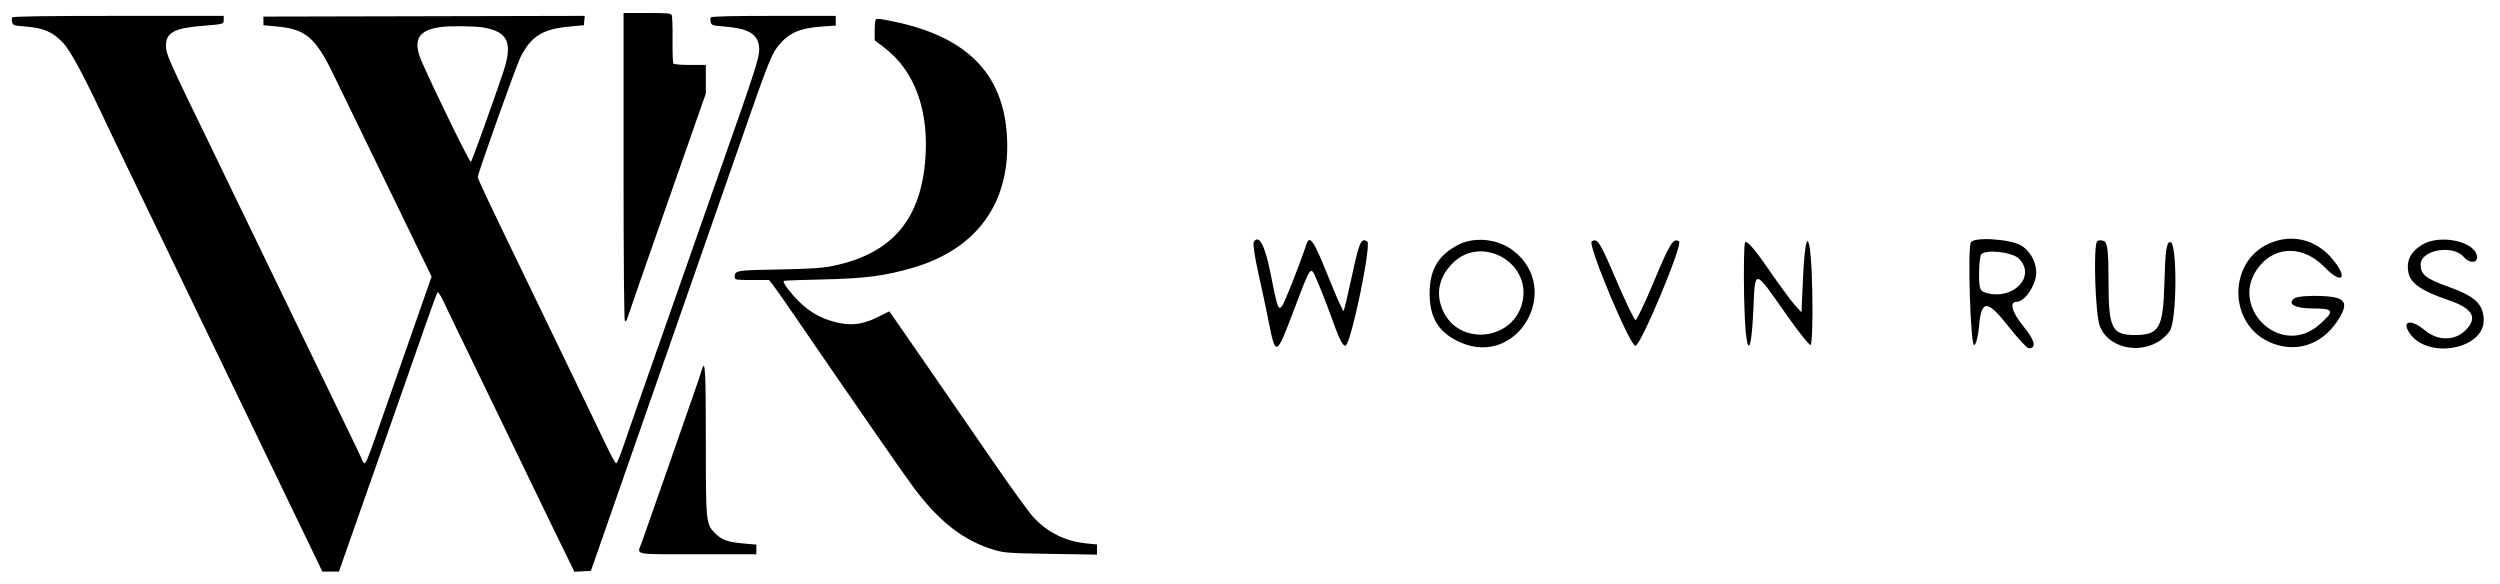
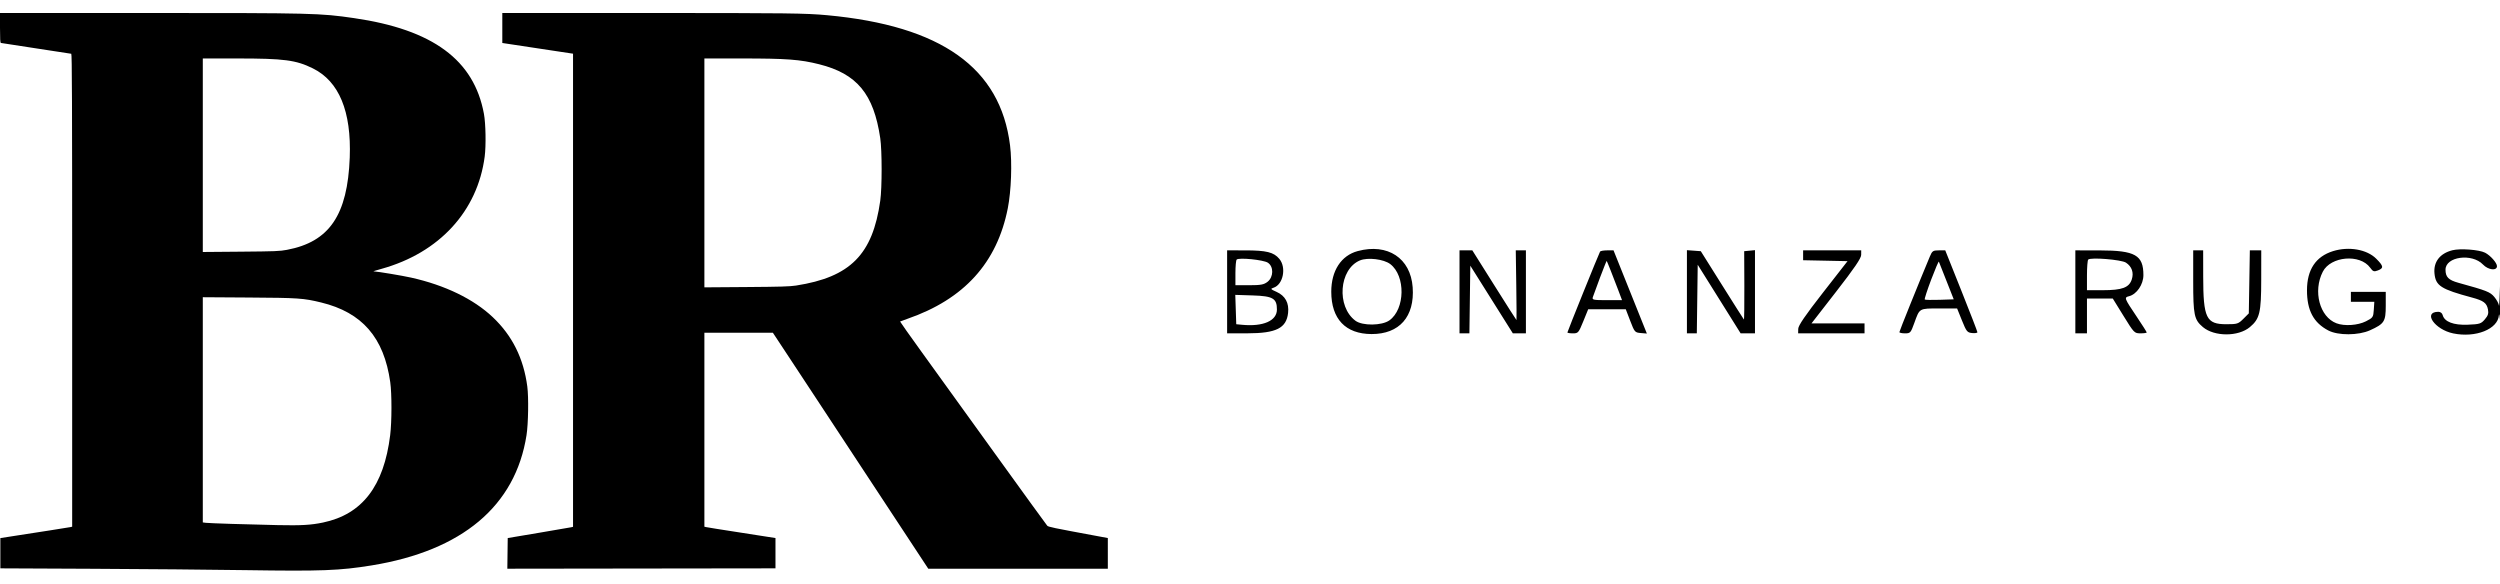
- <svg xmlns="http://www.w3.org/2000/svg" viewBox="0 0 1732 404" role="img" aria-label="Wovn Rugs">
+ <svg xmlns="http://www.w3.org/2000/svg" viewBox="0 0 3464 808" role="img" aria-label="Bonanza Rugs">
  <g>
-     <path d="M 432 115.441 C 432 179.818, 432.367 222.109, 432.928 222.456 C 433.438 222.771, 434.164 222.010, 434.539 220.765 C 435.482 217.641, 446.340 186.472, 469.418 120.642 L 489 64.785 489 54.892 L 489 45 478.059 45 C 471.449 45, 466.859 44.582, 466.465 43.943 C 466.105 43.361, 465.873 36.023, 465.948 27.635 C 466.023 19.247, 465.792 11.623, 465.435 10.692 C 464.862 9.198, 462.869 9, 448.393 9 L 432 9 432 115.441 M 8.465 12.057 C 8.106 12.638, 8.071 14.146, 8.388 15.408 C 8.914 17.505, 9.693 17.758, 17.454 18.355 C 29.942 19.315, 36.298 21.989, 43.285 29.225 C 48.958 35.099, 57.805 51.658, 76.022 90.500 C 78.085 94.900, 83.702 106.600, 88.503 116.500 C 96.831 133.675, 100.923 142.154, 116.736 175 C 128.974 200.419, 163.957 272.873, 172.746 291 C 177.412 300.625, 183.151 312.550, 185.499 317.500 C 187.847 322.450, 194.347 335.950, 199.944 347.500 C 205.541 359.050, 213.092 374.688, 216.725 382.250 L 223.329 396 229.070 396 L 234.812 396 236.307 391.750 C 237.130 389.413, 242.306 374.675, 247.810 359 C 253.314 343.325, 265.100 309.800, 274.002 284.500 C 282.903 259.200, 292.915 230.625, 296.249 221 C 299.584 211.375, 302.682 203.083, 303.133 202.574 C 303.592 202.055, 305.454 204.915, 307.365 209.074 C 309.242 213.158, 316.903 229.048, 324.389 244.386 C 331.875 259.723, 338 272.384, 338 272.522 C 338 272.659, 344.750 286.600, 353 303.500 C 361.250 320.400, 368 334.350, 368 334.500 C 368 334.650, 374.736 348.571, 382.969 365.437 L 397.938 396.102 403.654 395.801 L 409.369 395.500 415.146 379 C 418.323 369.925, 422.482 358, 424.387 352.500 C 426.293 347, 434.224 324.275, 442.012 302 C 449.800 279.725, 459.776 251.150, 464.181 238.500 C 478.182 198.289, 483.068 184.286, 500.901 133.250 C 504.697 122.388, 512.737 99.325, 518.768 82 C 532.399 42.841, 535.125 36.276, 540.095 30.630 C 547.327 22.414, 554.484 19.454, 569.750 18.365 L 579 17.705 579 14.352 L 579 11 536.059 11 C 506.971 11, 492.907 11.341, 492.465 12.057 C 492.106 12.638, 492.071 14.146, 492.388 15.408 C 492.916 17.513, 493.684 17.757, 501.732 18.365 C 519.495 19.709, 526.026 24.105, 525.978 34.684 C 525.953 40.104, 522.270 51.530, 502.021 109 C 494.754 129.625, 485.744 155.275, 482 166 C 478.256 176.725, 469.259 202.375, 462.007 223 C 441.322 281.828, 435.060 299.728, 431.310 310.750 C 429.392 316.388, 427.396 321, 426.874 321 C 426.352 321, 423.521 315.938, 420.583 309.750 C 417.645 303.563, 411.310 290.400, 406.505 280.500 C 398.257 263.505, 394.316 255.347, 378.734 223 C 375.158 215.575, 368.418 201.625, 363.757 192 C 338.315 139.460, 331 123.968, 331 122.629 C 331 120.205, 357.840 44.933, 360.641 39.500 C 368.241 24.764, 376.019 20.033, 395.500 18.300 L 404.500 17.500 404.814 14.246 L 405.127 10.991 293.814 11.246 L 182.500 11.500 182.500 14.500 L 182.500 17.500 191.319 18.290 C 211.717 20.117, 218.326 25.660, 230.988 51.564 C 239.886 69.766, 287.395 167.585, 294.623 182.584 L 299 191.668 289.420 219.084 C 284.151 234.163, 276.763 255.275, 273.002 266 C 269.241 276.725, 263.291 293.712, 259.780 303.748 C 254.820 317.926, 253.129 321.729, 252.198 320.798 C 251.539 320.139, 251 319.291, 251 318.914 C 251 318.537, 244.250 304.400, 236 287.500 C 227.750 270.600, 221 256.650, 221 256.500 C 221 256.350, 214.250 242.400, 206 225.500 C 197.750 208.600, 191 194.650, 191 194.500 C 191 194.350, 184.250 180.400, 176 163.500 C 167.750 146.600, 161 132.666, 161 132.536 C 161 132.406, 155.546 121.095, 148.879 107.400 C 115.948 39.751, 115 37.627, 115 31.497 C 115 22.586, 120.807 19.465, 140.294 17.902 C 155.158 16.710, 155 16.758, 155 13.441 L 155 11 82.059 11 C 31.895 11, 8.914 11.330, 8.465 12.057 M 606.667 13.667 C 606.300 14.033, 606 17.393, 606 21.133 L 606 27.933 612.363 32.750 C 633.991 49.122, 644.077 77.292, 640.889 112.420 C 637.124 153.909, 616.246 176.780, 574.975 184.625 C 569 185.761, 558.387 186.374, 539 186.701 C 509.718 187.196, 509 187.327, 509 192.191 C 509 193.835, 510.086 194, 520.916 194 L 532.832 194 535.748 197.750 C 537.352 199.813, 544.061 209.375, 550.658 219 C 596.645 286.101, 626.434 329.057, 633.526 338.500 C 651.037 361.813, 668.230 374.968, 689.205 381.101 C 695.767 383.020, 699.689 383.285, 728.250 383.737 L 760 384.239 760 380.721 L 760 377.203 752.750 376.479 C 738.010 375.008, 725.794 368.947, 715.796 358.144 C 712.883 354.997, 700.292 337.589, 687.815 319.461 C 659.319 278.057, 620.046 221.178, 617.794 218.051 L 616.088 215.681 608.794 219.348 C 596.565 225.496, 587.625 226.159, 574.391 221.898 C 563.863 218.508, 554.620 211.553, 546.334 200.785 C 543.322 196.870, 542.299 194.850, 543.186 194.568 C 543.909 194.337, 555.750 193.907, 569.500 193.611 C 599.081 192.975, 612.956 191.190, 632.400 185.518 C 677.212 172.446, 700.387 139.918, 697.603 94 C 694.989 50.880, 669.661 25.357, 619.140 14.931 C 608.848 12.808, 607.647 12.686, 606.667 13.667 M 305.500 18.699 C 289.446 20.833, 285.648 27.841, 292.330 43 C 302.085 65.130, 325.506 112.894, 326.241 112.159 C 327.063 111.337, 341.458 71.391, 348.556 50.235 C 355.521 29.475, 352.070 21.872, 334.364 18.972 C 328.695 18.044, 311.641 17.882, 305.500 18.699 M 486.145 256.436 C 485.616 258.354, 483.155 265.678, 480.676 272.711 C 478.197 279.745, 469.361 305.075, 461.039 329 C 452.718 352.925, 445.255 374.197, 444.455 376.270 C 441.213 384.672, 437.817 384, 483.500 384 L 524 384 524 380.647 L 524 377.293 516.490 376.659 C 504.469 375.643, 500.115 374.171, 495.556 369.582 C 489.057 363.041, 489 362.482, 489 305.045 C 489 256.009, 488.520 247.835, 486.145 256.436" stroke="none" fill="#000000" fill-rule="evenodd" />
+     <path d="M 0 38.531 C 0 54.052, 0.305 59.172, 1.250 59.509 C 1.938 59.754, 23.875 63.132, 50 67.017 C 76.125 70.901, 98.063 74.272, 98.750 74.508 C 99.747 74.850, 100 141.317, 100 402.360 L 100 729.783 97.750 730.323 C 96.513 730.620, 83.575 732.699, 69 734.943 C 54.425 737.187, 33.050 740.501, 21.500 742.308 L 0.500 745.592 0.500 766.546 L 0.500 787.500 128 788.100 C 198.125 788.430, 293.975 789.284, 341 789.998 C 445.505 791.585, 470.635 790.635, 515 783.419 C 640.474 763.008, 714.222 700.990, 729.541 603 C 732.024 587.113, 732.609 550.548, 730.620 535.500 C 725.463 496.483, 709.800 465.040, 682.787 439.476 C 656.160 414.277, 616.506 395.080, 569.483 384.623 C 557.091 381.867, 524.079 376.357, 517.500 375.946 C 516.950 375.911, 522.011 374.349, 528.747 372.473 C 608.757 350.192, 661.693 292.571, 671.581 217 C 673.571 201.786, 673.036 171.310, 670.540 157.738 C 656.797 83.013, 599.702 40.948, 490.500 25.095 C 443.162 18.222, 434.215 18, 204.824 18 L 0 18 0 38.531 M 696 38.783 L 696 59.566 745 66.980 L 794 74.393 794 402.178 L 794 729.962 791.750 730.514 C 790.513 730.817, 770.150 734.320, 746.500 738.298 L 703.500 745.530 703.230 766.767 L 702.960 788.005 888.730 787.753 L 1074.500 787.500 1074.500 766.500 L 1074.500 745.500 1051 741.847 C 991.964 732.671, 980.354 730.832, 978.250 730.325 L 976 729.783 976 595.392 L 976 461 1023.433 461 L 1070.865 461 1088.196 487.250 C 1097.728 501.688, 1117.371 531.500, 1131.847 553.500 C 1146.323 575.500, 1169.942 611.385, 1184.333 633.245 C 1198.725 655.105, 1227.534 698.867, 1248.354 730.495 L 1286.208 788 1410.604 788 L 1535 788 1534.999 766.750 L 1534.998 745.500 1522.749 743.228 C 1456.670 730.972, 1452.708 730.150, 1451 728.345 C 1450.040 727.330, 1417.619 682.625, 1378.952 629 C 1340.286 575.375, 1294.736 512.230, 1277.731 488.677 C 1260.726 465.124, 1246.970 445.697, 1247.161 445.506 C 1247.353 445.314, 1252.007 443.597, 1257.505 441.691 C 1335.825 414.530, 1381.535 364.122, 1396.420 288.500 C 1401.175 264.339, 1402.549 225.707, 1399.518 201.343 C 1386.158 93.928, 1304.304 35.720, 1146 21.063 C 1116.354 18.318, 1092.092 18.019, 898.250 18.010 L 696 18 696 38.783 M 281 215.084 L 281 349.167 333.750 348.714 C 381.820 348.301, 387.483 348.076, 397.574 346.179 C 456.366 335.124, 481.595 298.057, 484.606 218.307 C 487.024 154.291, 469.818 112.692, 433.500 94.742 C 410.119 83.186, 393.596 81.019, 328.750 81.008 L 281 81 281 215.084 M 976 239.577 L 976 398.155 1034.250 397.727 C 1081.578 397.380, 1094.469 396.993, 1103 395.667 C 1178.218 383.968, 1209.205 352.722, 1219.695 278 C 1222.216 260.041, 1222.208 208.586, 1219.682 191.500 C 1210.615 130.167, 1187.518 102.219, 1135 89.033 C 1108.539 82.389, 1090.140 81.019, 1027.250 81.009 L 976 81 976 239.577 M 281 567.855 L 281 723.877 285.250 724.412 C 290.300 725.046, 342.242 726.709, 385 727.604 C 417.315 728.281, 430.855 727.507, 447.500 724.033 C 501.870 712.685, 531.930 673.594, 540.636 602.917 C 542.947 584.153, 542.993 545.637, 540.722 529.500 C 532.038 467.768, 501.831 432.935, 445 419.121 C 420.467 413.158, 413.749 412.699, 344.250 412.246 L 281 411.833 281 567.855" stroke="none" fill="#000000" fill-rule="evenodd" />
  </g>
-   <g transform="translate(849 147) scale(2.3)">
-     <path d="M 8.522 8.964 C 8.225 9.446, 8.827 13.589, 9.862 18.170 C 10.896 22.752, 12.316 29.425, 13.017 33 C 15.041 43.326, 15.375 43.248, 19.890 31.394 C 26.200 14.829, 25.460 15.766, 27.870 21.286 C 29.019 23.918, 31.160 29.454, 32.628 33.588 C 34.391 38.554, 35.632 40.768, 36.287 40.113 C 38.146 38.254, 44.017 9.628, 42.705 8.818 C 40.836 7.663, 40.317 8.847, 38.038 19.468 C 36.861 24.950, 35.753 29.580, 35.575 29.758 C 35.398 29.936, 33.344 25.332, 31.011 19.528 C 26.561 8.456, 25.378 6.700, 24.380 9.687 C 22.088 16.541, 17.677 27.655, 16.945 28.417 C 15.868 29.540, 15.655 28.893, 13.443 17.801 C 11.869 9.905, 10.007 6.561, 8.522 8.964 M 69.830 9.966 C 63.956 13.166, 61.500 17.451, 61.500 24.500 C 61.500 31.953, 64.272 36.348, 70.792 39.232 C 88.116 46.895, 101.728 23.047, 86.612 11.518 C 81.929 7.945, 74.757 7.282, 69.830 9.966 M 110.322 8.801 C 108.981 9.630, 121.831 40.314, 123.492 40.248 C 125.132 40.182, 137.896 9.606, 136.624 8.792 C 134.885 7.679, 133.914 9.243, 128.895 21.252 C 126.309 27.438, 123.898 32.500, 123.537 32.500 C 123.176 32.500, 120.687 27.377, 118.006 21.116 C 112.715 8.759, 112.068 7.722, 110.322 8.801 M 156.494 9.154 C 156.192 9.943, 156.069 17.207, 156.222 25.296 C 156.556 42.978, 158.266 45.607, 159 29.566 C 159.583 16.817, 159.042 16.748, 168.948 30.832 C 172.495 35.875, 175.769 40, 176.224 40 C 176.679 40, 176.927 33.024, 176.775 24.498 C 176.450 6.189, 174.752 3.032, 174 19.337 L 173.500 30.173 171.402 27.837 C 170.248 26.551, 166.546 21.500, 163.174 16.610 C 159.225 10.883, 156.849 8.231, 156.494 9.154 M 224.493 9.159 C 223.514 11.710, 224.437 40.004, 225.500 40.022 C 226.050 40.031, 226.725 37.446, 227 34.278 C 227.697 26.247, 229.467 26.282, 235.888 34.452 C 238.718 38.053, 241.450 41, 241.958 41 C 244.340 41, 243.815 38.611, 240.562 34.641 C 236.897 30.168, 235.978 27, 238.345 27 C 240.254 27, 242.912 23.793, 243.922 20.270 C 244.947 16.698, 243.109 12.174, 239.792 10.102 C 236.502 8.047, 225.187 7.350, 224.493 9.159 M 262.598 8.736 C 261.326 10.007, 262 31.064, 263.421 34.466 C 266.730 42.386, 279.264 43.172, 284.439 35.783 C 286.620 32.670, 286.747 9, 284.584 9 C 283.459 9, 283.099 11.485, 282.834 21.091 C 282.450 34.992, 281.321 37, 273.889 37 C 267.004 37, 266 34.978, 266 21.107 C 266 11.826, 265.692 9.096, 264.598 8.676 C 263.827 8.380, 262.927 8.407, 262.598 8.736 M 314.450 9.407 C 302.018 14.822, 301.987 33.457, 314.401 39.095 C 322.011 42.551, 329.935 40.188, 334.762 33.025 C 338.670 27.225, 337.642 25.545, 330 25.242 C 326.425 25.100, 322.880 25.387, 322.122 25.880 C 319.558 27.547, 322.090 29, 327.559 29 C 333.944 29, 334.224 29.719, 329.465 33.896 C 317.669 44.254, 301.482 28.088, 311.604 16.059 C 316.678 10.029, 324.905 10.212, 330.991 16.490 C 336.366 22.036, 338.375 19.976, 333.381 14.041 C 328.463 8.196, 321.271 6.436, 314.450 9.407 M 360.339 9.875 C 356.808 12.095, 355.520 14.952, 356.426 18.560 C 357.183 21.578, 360.548 23.816, 368.287 26.448 C 375.733 28.980, 377.333 31.758, 373.534 35.557 C 370.239 38.852, 365.138 38.828, 361.182 35.500 C 357.054 32.026, 354.108 32.732, 356.765 36.558 C 362.186 44.364, 379 41.341, 379 32.560 C 379 27.797, 376.476 25.371, 368.575 22.536 C 361.519 20.004, 360.042 18.838, 360.015 15.773 C 359.976 11.343, 369.801 9.646, 373.022 13.526 C 374.551 15.369, 377 15.448, 377 13.655 C 377 8.915, 365.881 6.392, 360.339 9.875 M 68.479 15.321 C 64.361 19.439, 63.272 24.322, 65.359 29.316 C 70.128 40.731, 87.267 38.756, 89.561 26.528 C 91.761 14.800, 76.900 6.900, 68.479 15.321 M 227.667 12.667 C 227.300 13.033, 227 15.685, 227 18.558 C 227 23.241, 227.249 23.846, 229.402 24.386 C 237.568 26.436, 244.228 19.228, 239 14 C 237.028 12.028, 229.223 11.110, 227.667 12.667" stroke="none" fill="#000000" fill-rule="evenodd" />
+   <g transform="translate(1698 294) scale(2.3)">
+     <path d="M 79.692 23.428 C 69.686 26.118, 63.733 35.268, 63.743 47.942 C 63.757 64.338, 72.350 73.365, 88 73.422 C 104.778 73.484, 114.054 62.935, 112.783 45.237 C 111.524 27.691, 97.706 18.585, 79.692 23.428 M 667.222 23.470 C 656.826 26.716, 651.573 34.602, 651.548 47 C 651.522 59.126, 655.474 66.583, 664.405 71.264 C 670.288 74.347, 682.556 74.295, 689.488 71.159 C 698.151 67.239, 699 65.916, 699 56.326 L 699 48 688.500 48 L 678 48 678 51 L 678 54 685.055 54 L 692.110 54 691.805 58.750 C 691.515 63.266, 691.281 63.611, 687.038 65.750 C 682.144 68.218, 674.127 68.754, 669.315 66.936 C 659.173 63.105, 655.066 47.632, 661.067 35.868 C 665.835 26.523, 683.476 25.019, 689.607 33.435 C 691.328 35.798, 691.885 35.994, 694.280 35.083 C 697.895 33.709, 697.715 32.480, 693.250 28.017 C 687.636 22.407, 676.727 20.501, 667.222 23.470 M 739.123 22.939 C 731.587 24.859, 727.666 29.969, 728.360 36.968 C 729.095 44.379, 732.266 46.405, 751 51.435 C 757.921 53.293, 759.818 54.710, 760.579 58.587 C 761.050 60.989, 760.631 62.317, 758.689 64.575 C 756.387 67.251, 755.584 67.501, 748.347 67.789 C 739.795 68.130, 734.340 66.016, 733.277 61.950 C 732.970 60.778, 731.916 60.006, 730.633 60.015 C 721.133 60.084, 728.495 70.715, 739.645 73.030 C 753.157 75.835, 766.597 70.464, 767.173 62.027 C 767.268 60.637, 767.640 62.425, 768 66 C 768.360 69.575, 768.635 61.025, 768.612 47 L 768.568 21.500 768 40 C 767.687 50.175, 767.334 57.522, 767.216 56.327 C 767.097 55.131, 765.836 52.770, 764.413 51.079 C 761.847 48.029, 760.003 47.302, 742.774 42.540 C 736.795 40.888, 735 39.063, 735 34.637 C 735 26.749, 750.942 24.568, 757.582 31.547 C 760.732 34.858, 766 35.465, 766 32.518 C 766 30.524, 762.085 26.095, 758.837 24.416 C 755.288 22.580, 743.885 21.727, 739.123 22.939 M 1 48 L 1 73 13.250 72.978 C 30.584 72.947, 36.695 69.883, 37.730 60.706 C 38.404 54.725, 36.022 50.360, 30.812 48.027 C 27.146 46.386, 26.967 46.145, 28.948 45.517 C 34.767 43.670, 36.837 33.337, 32.436 28.106 C 29.052 24.085, 24.702 23.012, 11.750 23.006 L 1 23 1 48 M 141 48 L 141 73 143.980 73 L 146.959 73 147.230 52.612 L 147.500 32.223 160.316 52.612 L 173.133 73 177.066 73 L 181 73 181 48 L 181 23 177.944 23 L 174.888 23 175.194 44.001 C 175.362 55.552, 175.418 65.002, 175.317 65.001 C 175.217 65, 169.192 55.550, 161.929 44 L 148.724 23 144.862 23 L 141 23 141 48 M 225.671 23.750 C 224.940 24.978, 206 71.881, 206 72.464 C 206 72.759, 207.488 73, 209.308 73 C 212.476 73, 212.740 72.694, 215.566 65.750 L 218.516 58.500 229.843 58.500 L 241.170 58.500 243.856 65.500 C 246.451 72.265, 246.664 72.510, 250.203 72.806 L 253.866 73.113 243.825 48.056 L 233.785 23 229.951 23 C 227.843 23, 225.917 23.337, 225.671 23.750 M 278 47.943 L 278 73 280.980 73 L 283.959 73 284.230 52.329 L 284.500 31.658 297.431 52.329 L 310.362 73 314.681 73 L 319 73 319 47.937 L 319 22.873 315.750 23.187 L 312.500 23.500 312.594 44.260 C 312.645 55.679, 312.525 64.858, 312.326 64.659 C 312.127 64.461, 306.204 55.118, 299.162 43.899 L 286.360 23.500 282.180 23.193 L 278 22.885 278 47.943 M 348 25.972 L 348 28.944 361.377 29.222 L 374.755 29.500 359.935 48.500 C 349.302 62.133, 345.099 68.277, 345.058 70.250 L 345 73 365 73 L 385 73 385 70 L 385 67 369.020 67 L 353.041 67 367.998 47.750 C 378.882 33.743, 382.961 27.751, 382.978 25.750 L 383 23 365.500 23 L 348 23 348 25.972 M 424.331 26.750 C 417.437 43.246, 406 71.631, 406 72.244 C 406 72.660, 407.515 73, 409.366 73 C 412.588 73, 412.829 72.732, 414.987 66.750 C 418.241 57.730, 417.778 58, 430.006 58 L 440.767 58 443.693 65.250 C 446.394 71.940, 446.866 72.524, 449.810 72.813 C 451.564 72.986, 453 72.765, 453 72.322 C 453 71.879, 448.641 60.601, 443.312 47.258 L 433.625 23 429.761 23 C 426.242 23, 425.758 23.334, 424.331 26.750 M 512 48 L 512 73 515.500 73 L 519 73 519 62.500 L 519 52 526.770 52 L 534.539 52 541.020 62.490 C 547.380 72.786, 547.570 72.981, 551.250 72.990 C 553.313 72.996, 555 72.758, 555 72.462 C 555 72.166, 552.283 67.882, 548.961 62.942 C 541.411 51.714, 541.291 51.395, 544.329 50.632 C 548.972 49.467, 553 43.559, 553 37.916 C 553 25.864, 548.048 23.054, 526.750 23.022 L 512 23 512 48 M 583 41.532 C 583 62.021, 583.585 64.790, 588.852 69.222 C 595.813 75.080, 610.190 75.077, 617.154 69.217 C 623.077 64.233, 623.954 60.578, 623.978 40.750 L 624 23 620.561 23 L 617.121 23 616.811 41.983 L 616.500 60.966 613.231 64.233 C 610.166 67.296, 609.527 67.500, 603.003 67.500 C 590.819 67.500, 589.062 63.887, 589.024 38.750 L 589 23 586 23 L 583 23 583 41.532 M 6.750 28.555 C 6.338 28.983, 6 32.633, 6 36.667 L 6 44 14.365 44 C 21.314 44, 23.176 43.649, 25.365 41.927 C 29.026 39.048, 29.119 32.779, 25.535 30.431 C 22.881 28.692, 8.046 27.211, 6.750 28.555 M 81 29.067 C 68.422 34.336, 66.763 56.859, 78.323 65.411 C 82.557 68.544, 94.229 68.406, 98.765 65.171 C 108.266 58.395, 108.576 38.355, 99.291 31.273 C 95.355 28.271, 85.685 27.105, 81 29.067 M 519.750 28.558 C 519.337 28.984, 519 33.308, 519 38.167 L 519 47 528.599 47 C 540.169 47, 544.369 45.442, 545.983 40.553 C 547.335 36.454, 546.054 32.737, 542.483 30.397 C 539.692 28.568, 521.188 27.071, 519.750 28.558 M 225.660 39.351 C 223.548 44.933, 221.583 50.288, 221.293 51.250 C 220.819 52.827, 221.665 53, 229.839 53 L 238.910 53 236.549 46.750 C 233.553 38.823, 229.883 29.545, 229.666 29.351 C 229.575 29.270, 227.772 33.770, 225.660 39.351 M 425.150 40.626 C 422.758 46.955, 421.014 52.347, 421.274 52.608 C 421.535 52.868, 425.571 52.951, 430.243 52.791 L 438.739 52.500 434.402 41.500 C 432.017 35.450, 429.938 30.189, 429.782 29.809 C 429.627 29.429, 427.543 34.296, 425.150 40.626 M 6.210 58.658 L 6.500 67.500 10 67.836 C 22.708 69.055, 31 65.431, 31 58.656 C 31 51.953, 28.608 50.546, 16.550 50.158 L 5.919 49.816 6.210 58.658" stroke="none" fill="#000000" fill-rule="evenodd" />
  </g>
</svg>
